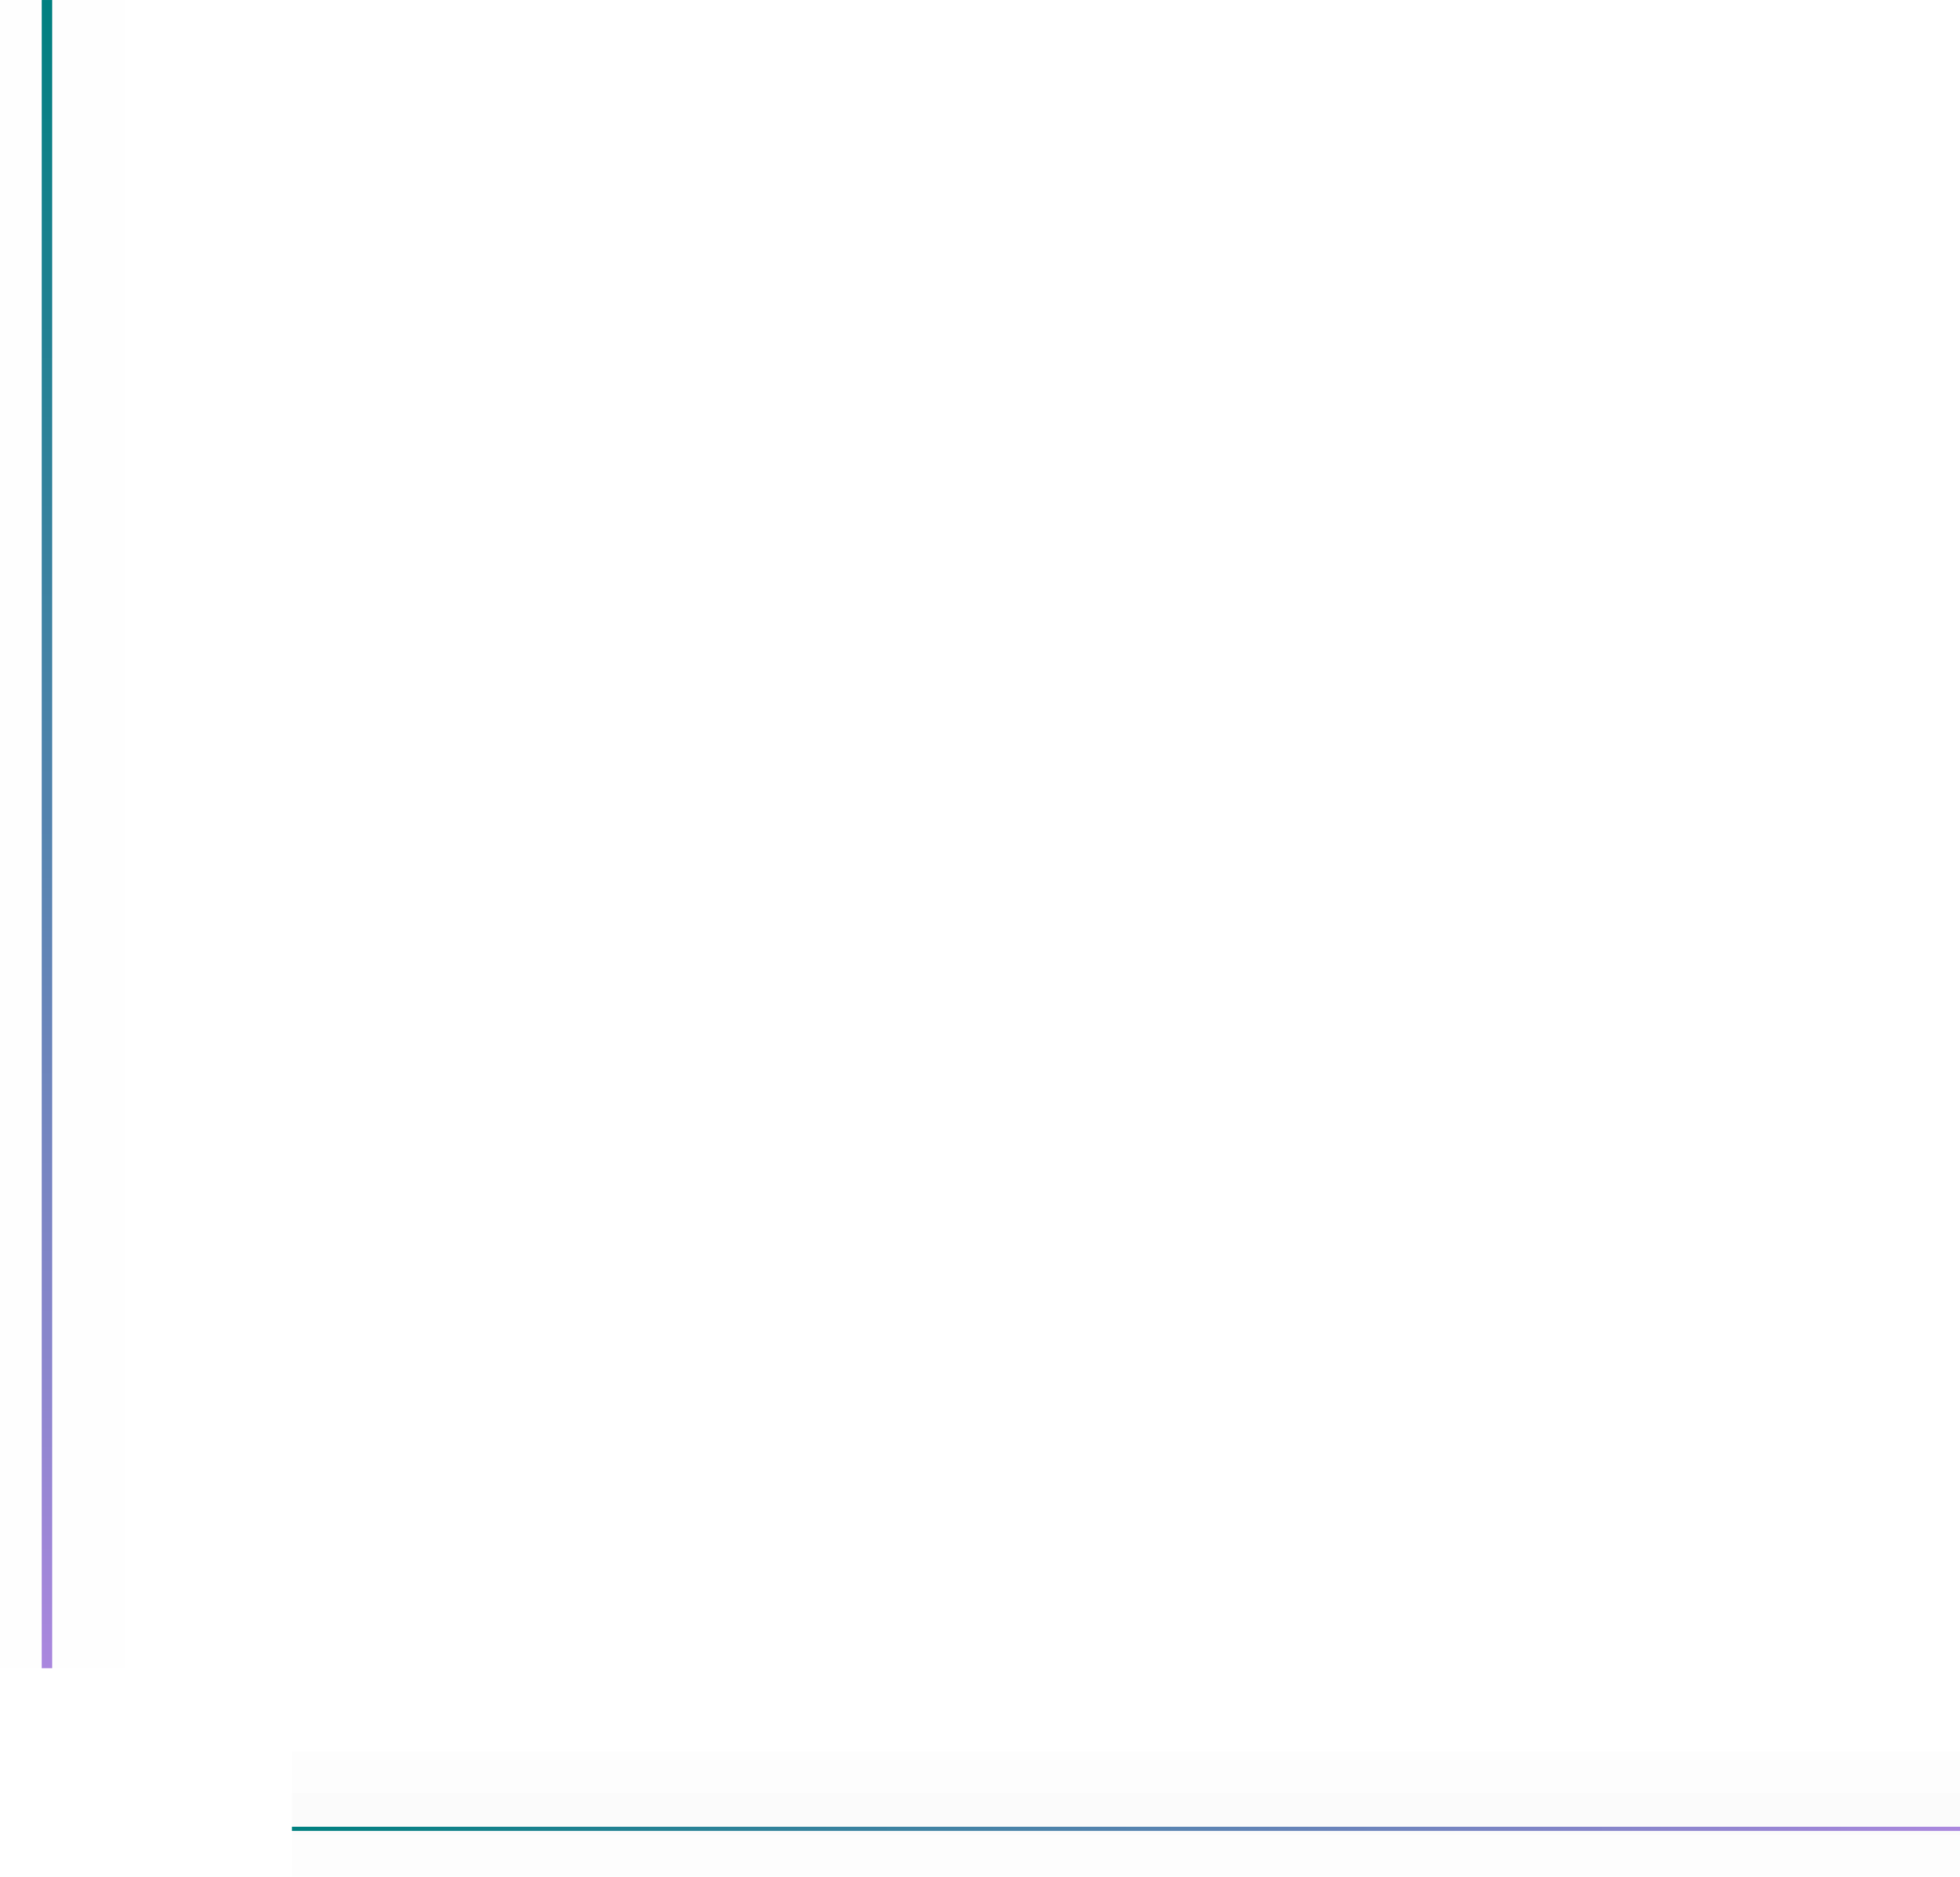
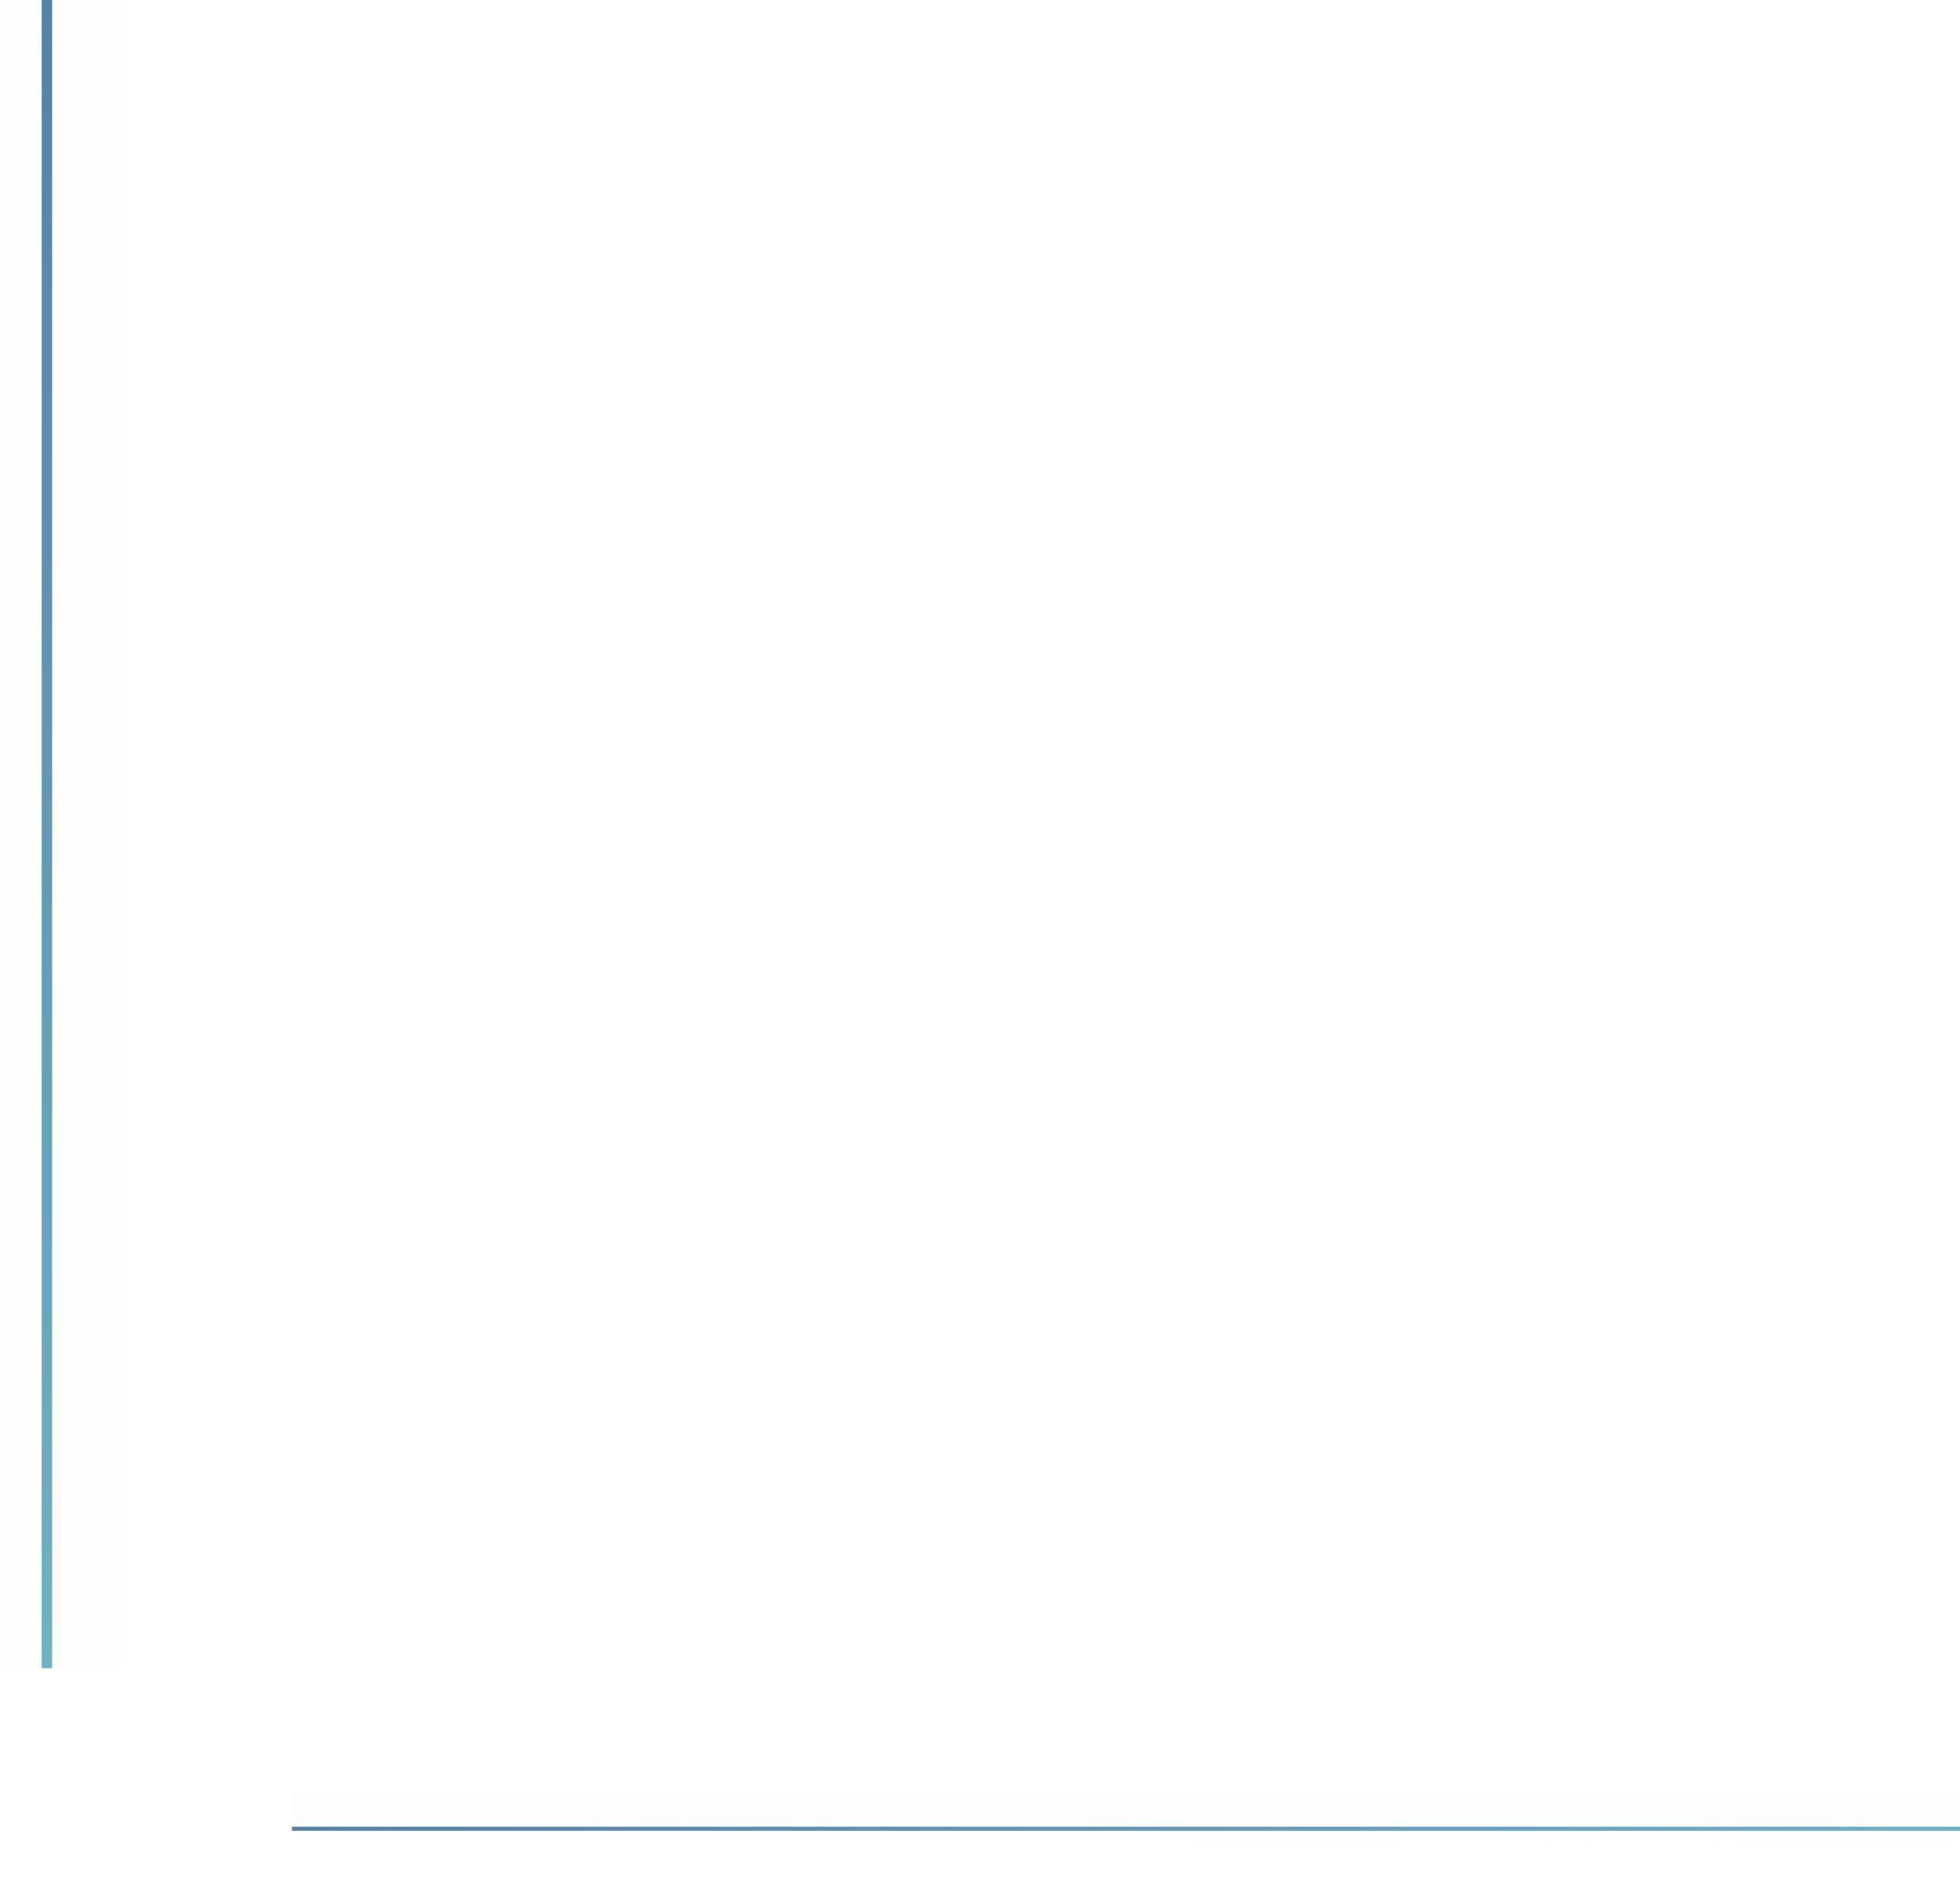
<svg xmlns="http://www.w3.org/2000/svg" xmlns:xlink="http://www.w3.org/1999/xlink" width="47" height="45" id="svg2" version="1.0">
  <defs id="defs4">
-     <linearGradient id="linearGradient3286">
-       <stop style="stop-color:#008080;stop-opacity:1" offset="0" id="stop3282" />
-       <stop style="stop-color:#aa87de;stop-opacity:1" offset="1" id="stop3284" />
-     </linearGradient>
    <linearGradient id="linearGradient2616">
-       <stop style="stop-color:#008080;stop-opacity:1" offset="0" id="stop2612" />
-       <stop style="stop-color:#aa87de;stop-opacity:1" offset="1" id="stop2614" />
+       <stop style="stop-color:#5581aa;stop-opacity:1;" offset="0" id="stop2612" />
+       <stop style="stop-color:#6db2c5;stop-opacity:1;" offset="1" id="stop2614" />
    </linearGradient>
    <style id="current-color-scheme" type="text/css">      .ColorScheme-Text {
        color:#31363b;
      }
      .ColorScheme-Background{
        color:#eff0f1;
      }
      .ColorScheme-ViewText {
        color:#31363b;
      }
      .ColorScheme-ViewBackground{
        color:#fcfcfc;
      }
      .ColorScheme-ViewHover {
        color:#3daee9;
      }
      .ColorScheme-ViewFocus{
        color:#3daee9;
      }
      .ColorScheme-ButtonText {
        color:#31363b;
      }
      .ColorScheme-ButtonBackground{
        color:#eff0f1;
      }
      .ColorScheme-ButtonHover {
        color:#3daee9;
      }
      .ColorScheme-ButtonFocus{
        color:#3daee9;
      }</style>
    <linearGradient xlink:href="#linearGradient2616" id="linearGradient2618" x1="33.969" y1="13.594" x2="33.969" y2="53.594" gradientUnits="userSpaceOnUse" />
-     <linearGradient xlink:href="#linearGradient3286" id="linearGradient3288" x1="35.691" y1="57.379" x2="75.691" y2="57.379" gradientUnits="userSpaceOnUse" />
+     <linearGradient xlink:href="#linearGradient2616" id="linearGradient3288" x1="35.691" y1="57.379" x2="75.691" y2="57.379" gradientUnits="userSpaceOnUse" />
  </defs>
  <g id="layer1" transform="translate(-28,-14)">
    <g id="vertical-line" transform="translate(-4.96875,0.40625)">
      <path style="color:#31363b;opacity:0.01;fill:currentColor;fill-opacity:0.3;stroke:none" d="m 32.969,13.594 v 40 h 3 v -40 z" id="path2993" class="ColorScheme-Text" />
      <path style="color:#eff0f1;opacity:0.01;fill:currentColor;fill-opacity:0.1;stroke:none;stroke-width:1" d="m 33.969,13.594 v 40 h 1 v -40 z" id="path3785" class="ColorScheme-Background" />
      <path class="ColorScheme-Text" id="path2998" d="m 33.969,13.594 v 40 h 0.25 v -40 z" style="color:#31363b;fill:url(#linearGradient2618);fill-opacity:1;stroke:none;stroke-width:0.5" />
    </g>
    <g id="horizontal-line" transform="translate(-0.690972,0.471)" style="fill:#00101a;fill-opacity:1">
-       <path class="ColorScheme-Text" id="path3767" d="m 75.691,55.529 h -40 v 3 h 40 z" style="color:#31363b;opacity:1;fill:#192432;fill-opacity:0.01;stroke:none" />
+       <path class="ColorScheme-Text" id="path3767" d="m 75.691,55.529 h -40 v 3 h 40 z" style="color:#31363b;opacity:0.01;fill:#192432;fill-opacity:0.01;stroke:none" />
      <path style="color:#eff0f1;opacity:1;fill:#192432;fill-opacity:0.01;stroke:none" d="m 75.691,56.529 h -40 v 1 h 40 z" id="path2992" class="ColorScheme-Background" />
-       <path class="ColorScheme-Text" id="path3787" d="m 75.691,57.329 h -40 v 0.1 h 40 z" style="color:#31363b;fill:url(#linearGradient3288);fill-opacity:1;stroke:none;stroke-width:0.316" />
+       <path class="ColorScheme-Text" id="path3787" d="m 75.691,57.329 h -40 v 0.1 h 40 z" style="color:#31363b;fill:url(#linearGradient3288);fill-opacity:1.0;stroke:none;stroke-width:0.316" />
    </g>
  </g>
</svg>
